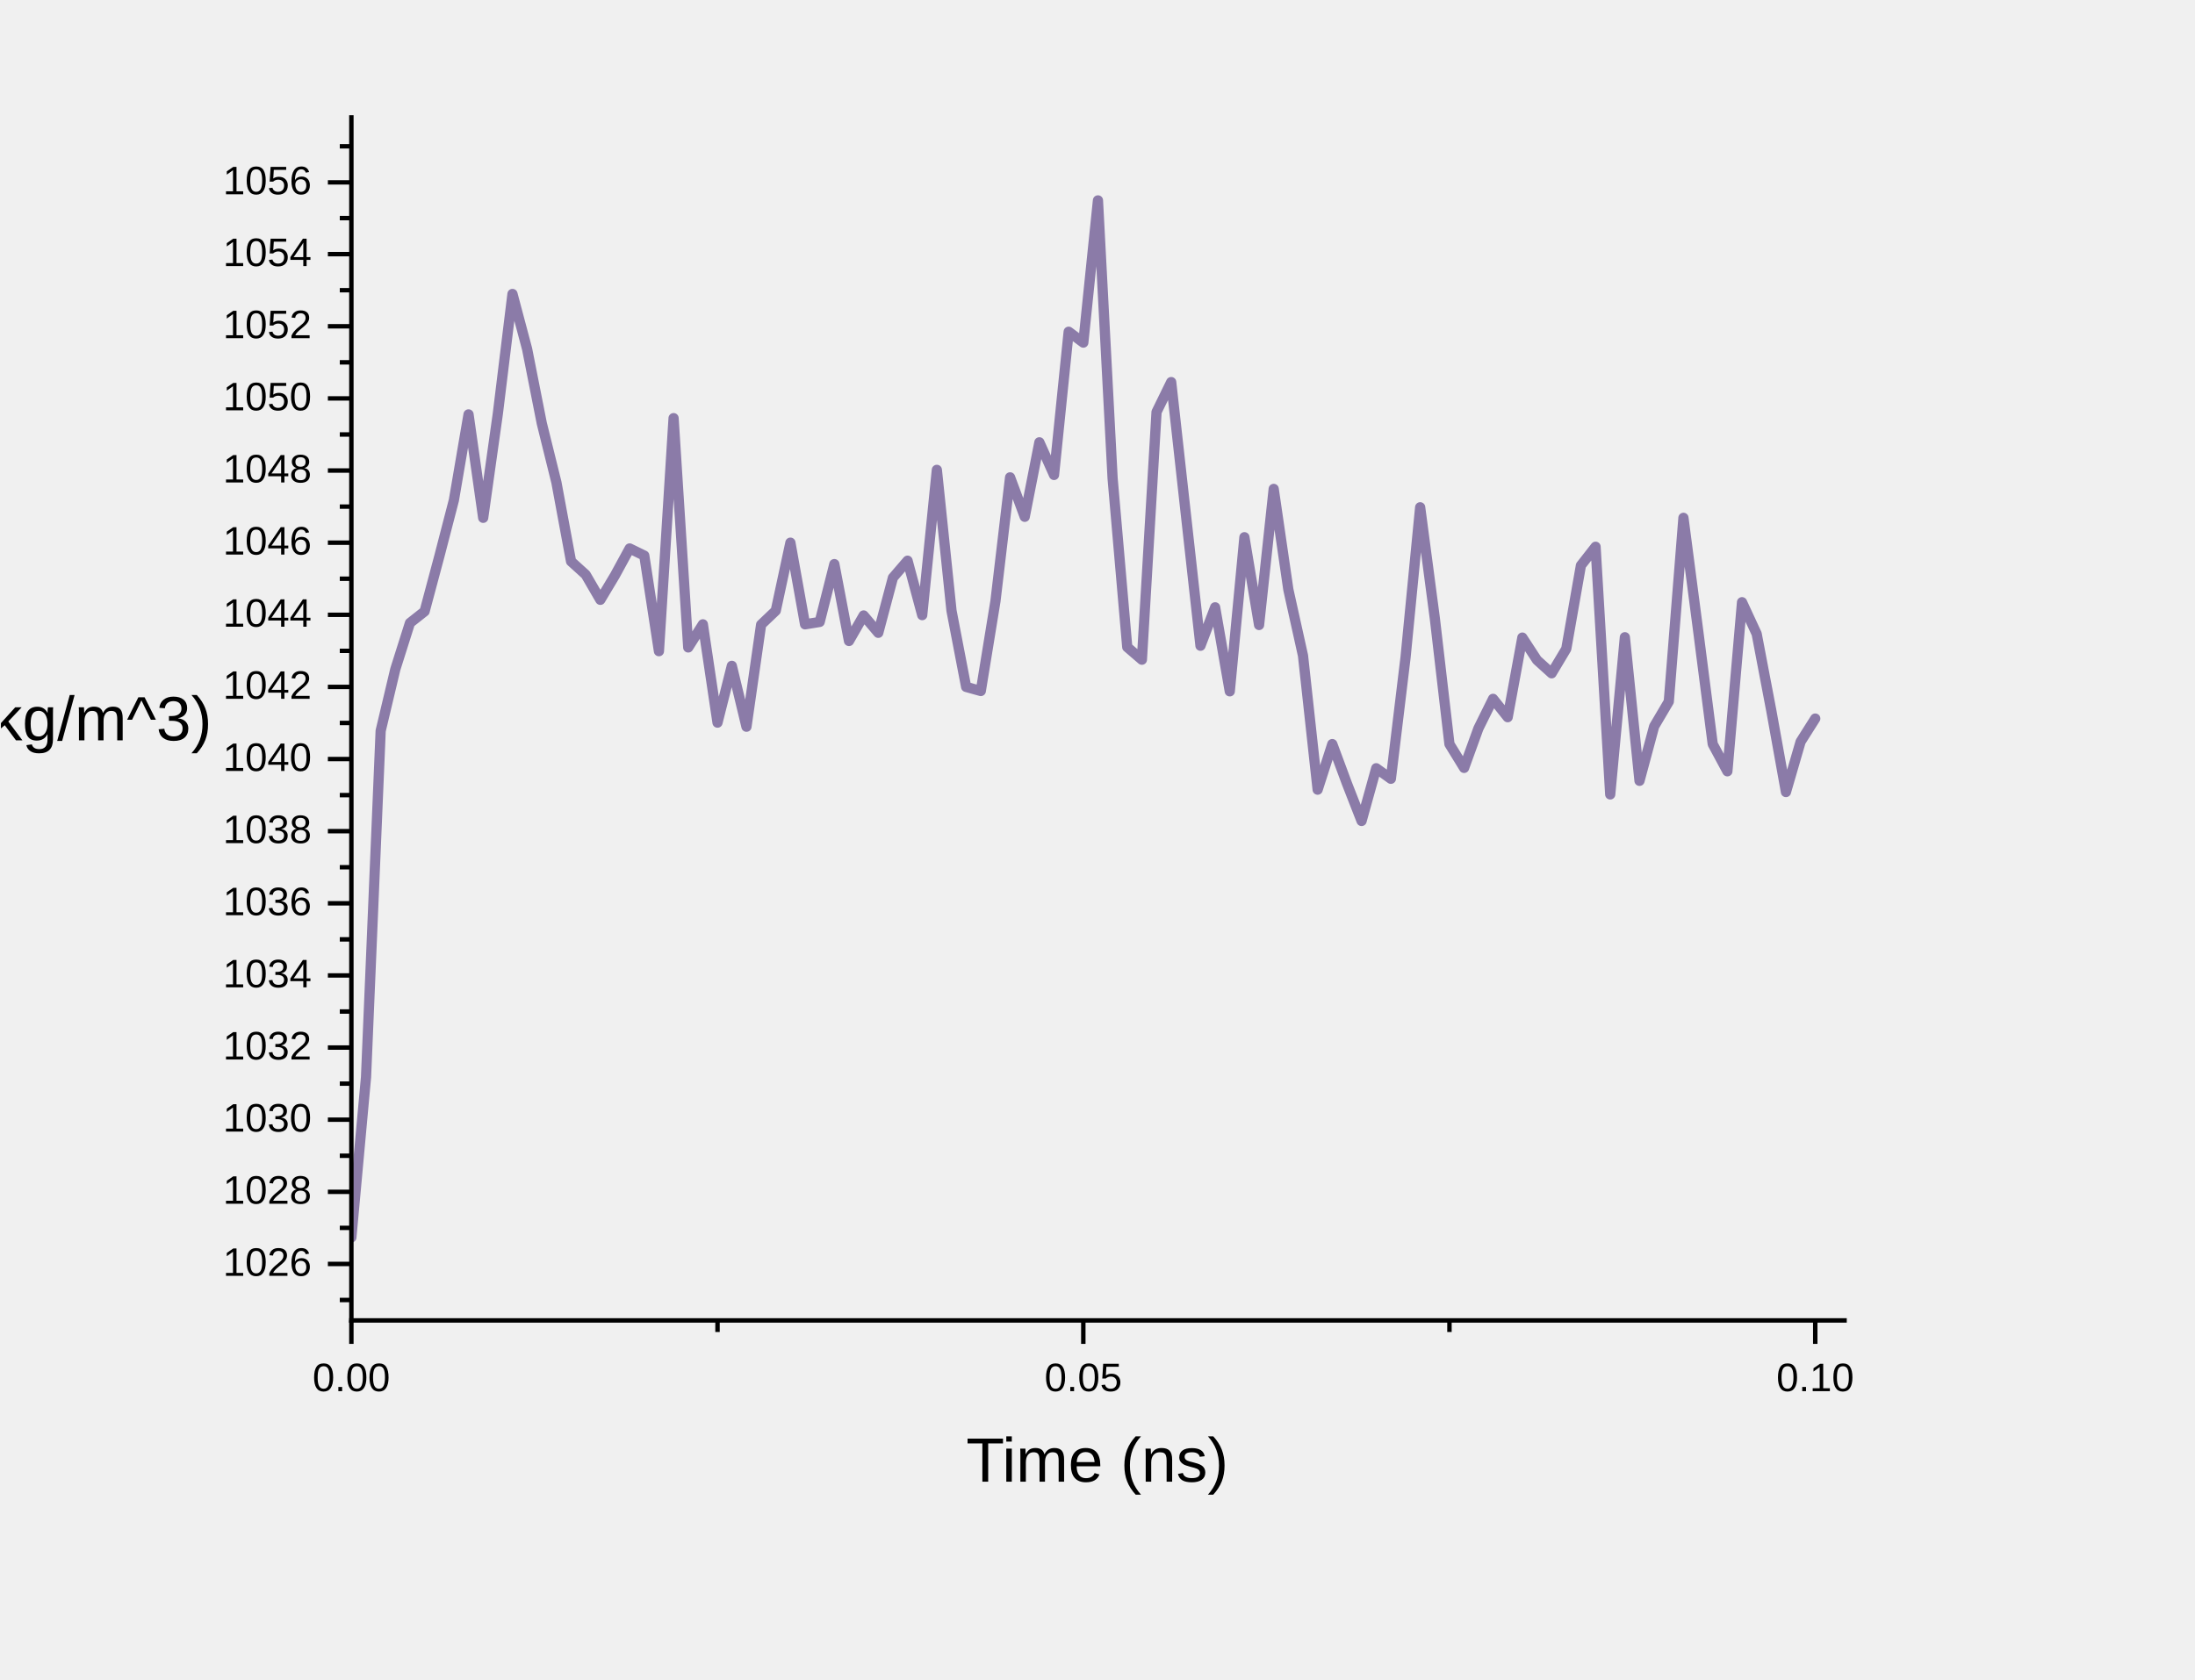
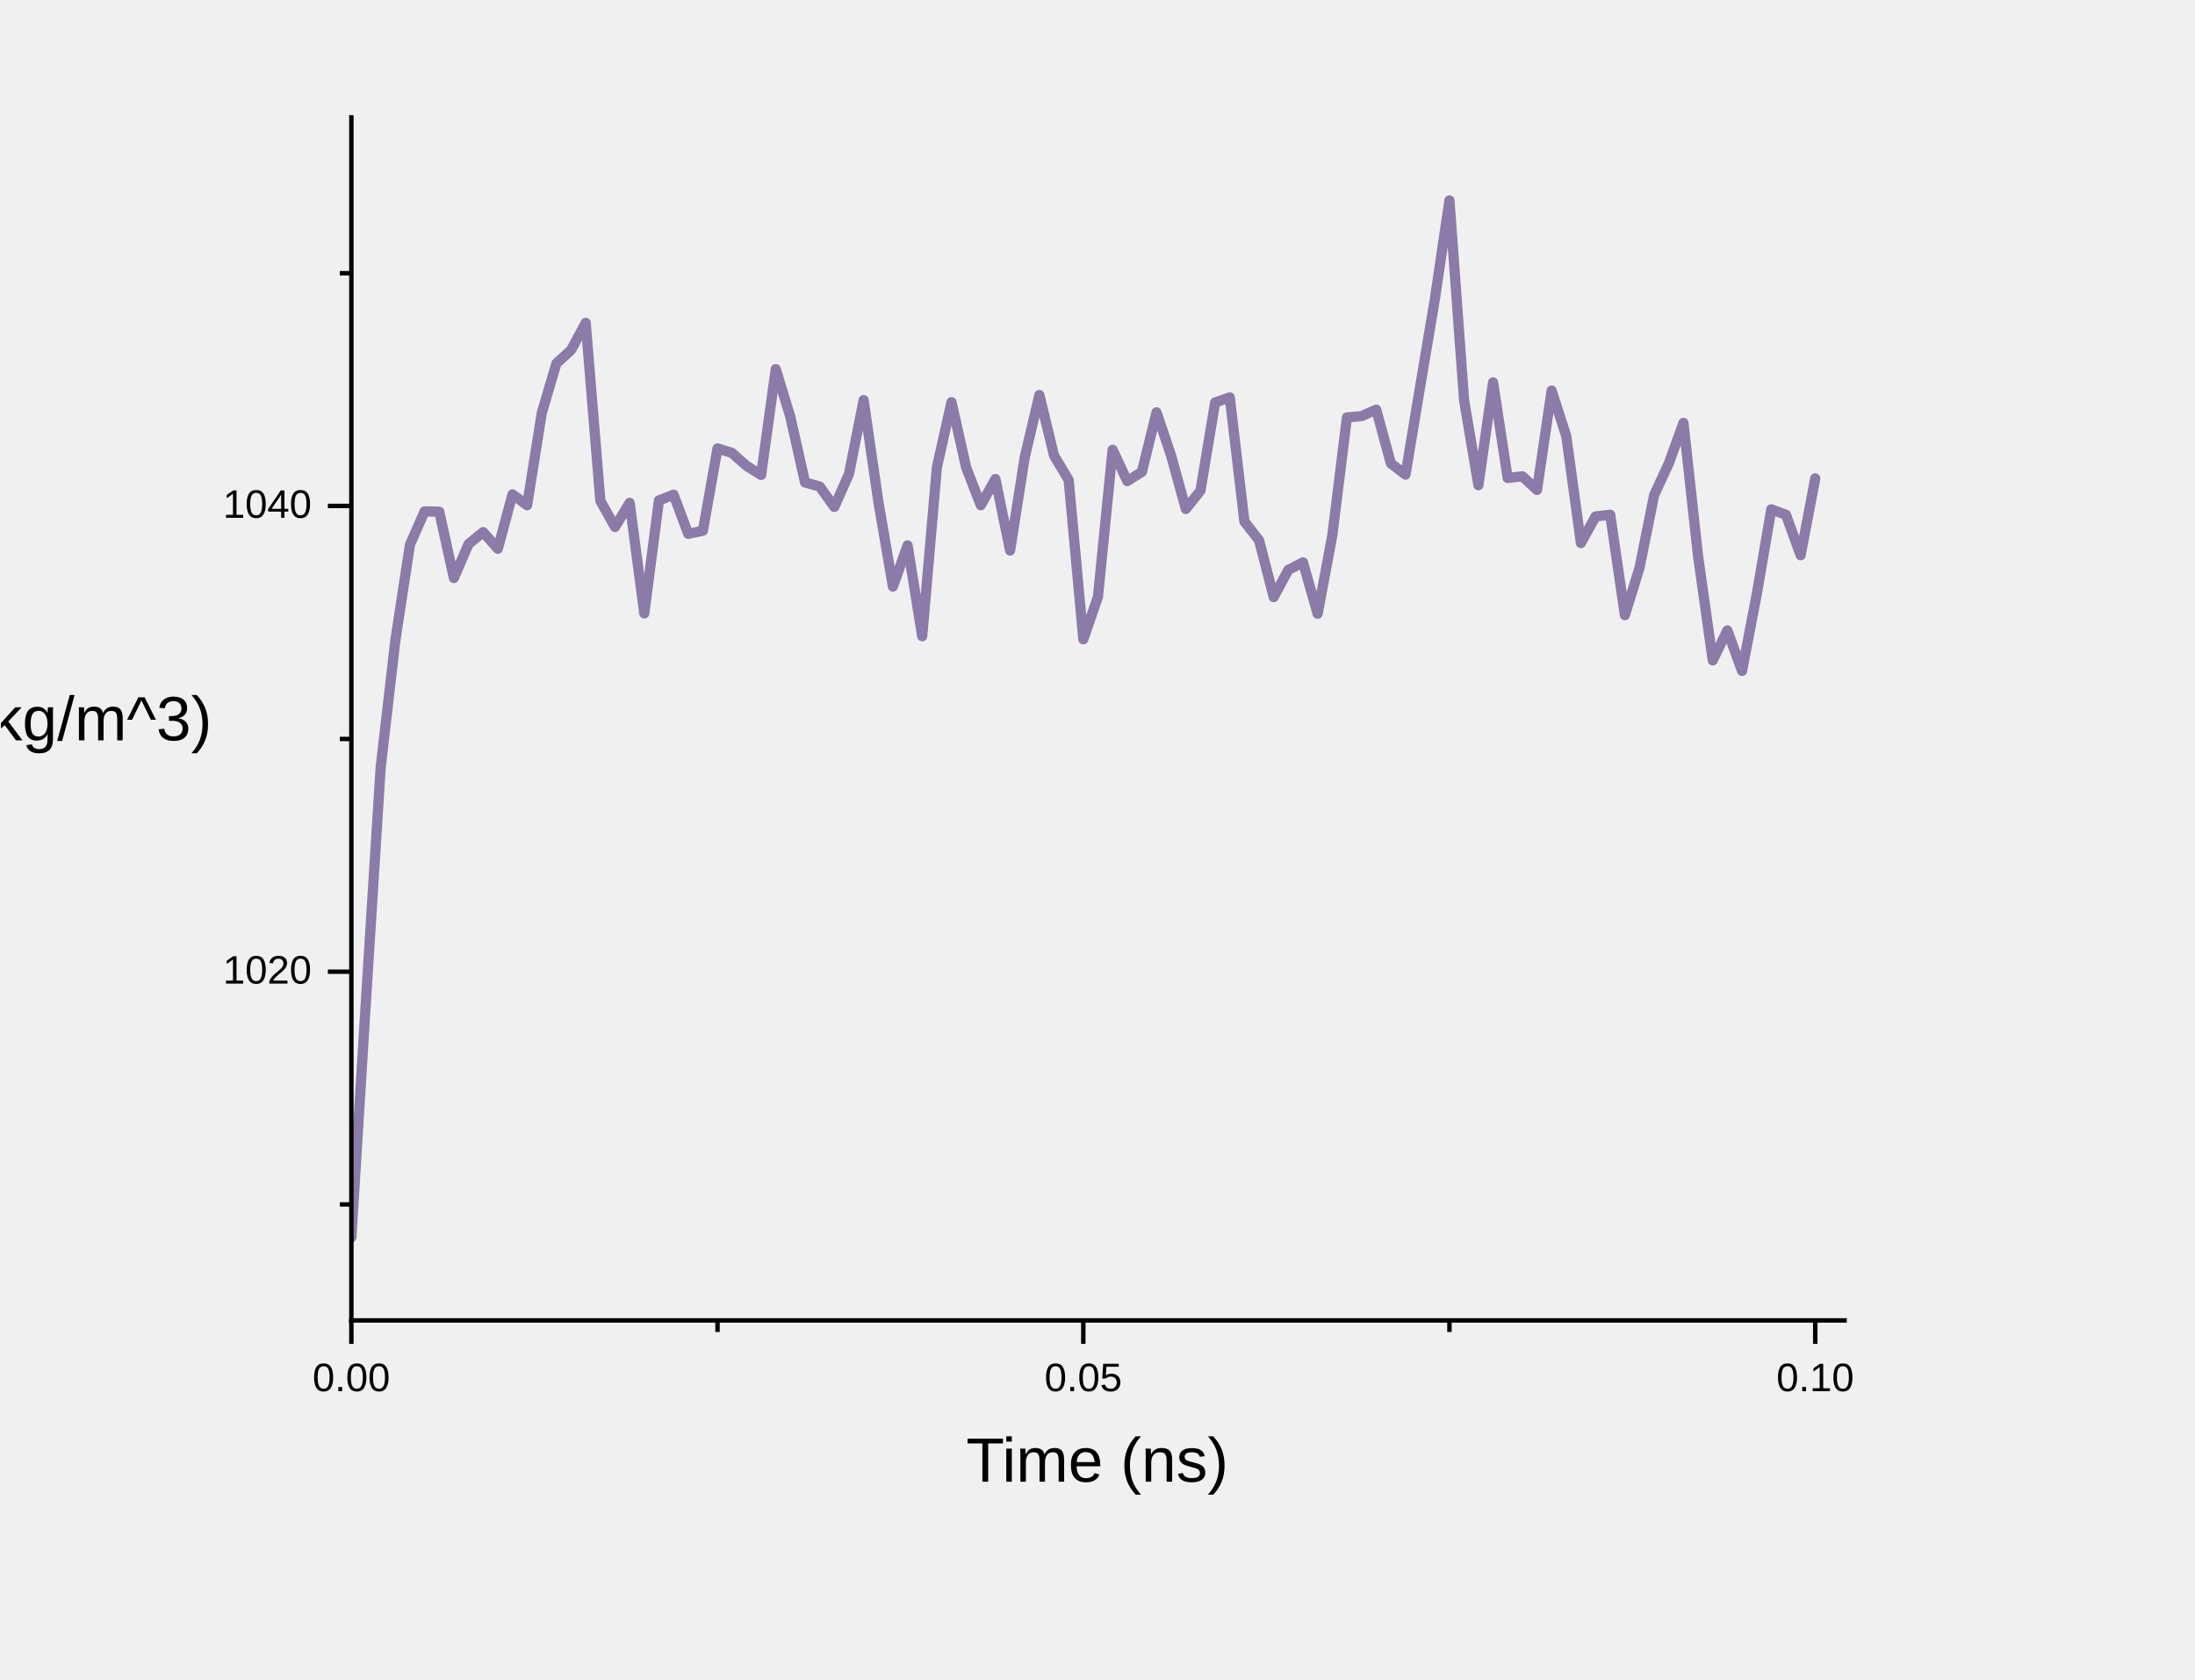
<svg xmlns="http://www.w3.org/2000/svg" xmlns:ns1="http://www.originlab.com/namespaces/olab" viewBox="0,0 1030,789" width="272.289mm" height="208.407mm">
  <svg viewBox="0,0 6432.98,4923.99" width="1028.99" height="786.999" x="0" y="6.10351e-05" preserveAspectRatio="none">
    <defs>
      <mask id="Cp_1">
        <path d="M 1029,345 L 5414,345 5414,3882 1029,3882Z" fill="white" />
      </mask>
    </defs>
    <g mask="url(#Cp_1)">
      <rect x="0" y="0" width="6433" height="4924" visibility="hidden" fill="none" opacity="0" />
-       <polyline points="1029,3637 1072,3166 1115,2148 1158,1967 1201,1831 1244,1797 1287,1636 1330,1470 1373,1218 1416,1522 1459,1216 1502,864 1545,1026 1588,1244 1631,1418 1674,1650 1717,1689 1760,1763 1803,1691 1846,1612 1889,1633 1932,1914 1975,1229 2018,1903 2061,1835 2104,2124 2146,1957 2189,2136 2232,1836 2275,1795 2318,1595 2361,1835 2404,1828 2447,1658 2490,1884 2533,1809 2576,1860 2619,1698 2662,1648 2705,1808 2748,1381 2791,1795 2834,2019 2877,2031 2920,1767 2963,1403 3006,1519 3049,1300 3092,1396 3135,975 3178,1007 3221,589 3264,1406 3307,1902 3350,1939 3393,1211 3436,1123 3479,1511 3522,1898 3565,1785 3608,2032 3651,1579 3694,1837 3737,1437 3780,1733 3823,1927 3866,2321 3909,2187 3952,2303 3995,2413 4038,2258 4081,2289 4124,1933 4167,1491 4210,1817 4253,2187 4296,2257 4338,2141 4381,2054 4424,2108 4467,1874 4510,1940 4553,1979 4596,1907 4639,1662 4682,1607 4725,2335 4768,1873 4811,2295 4854,2135 4897,2062 4940,1522 4983,1852 5026,2187 5069,2267 5112,1770 5155,1863 5198,2089 5241,2328 5284,2180 5327,2112" fill="none" style="stroke-width: 30;stroke-linecap: round;stroke-dashoffset: 0;stroke-miterlimit:10;stroke-linejoin: round;stroke: #8B7BA8" />
+       <polyline points="1029,3637 1072,2938 1115,2256 1158,1883 1201,1601 1244,1503 1287,1504 1330,1699 1373,1599 1416,1564 1459,1613 1502,1453 1545,1485 1588,1214 1631,1068 1674,1029 1717,949 1760,1472 1803,1549 1846,1478 1889,1803 1932,1471 1975,1454 2018,1569 2061,1560 2104,1318 2146,1331 2189,1369 2232,1396 2275,1085 2318,1226 2361,1418 2404,1430 2447,1490 2490,1393 2533,1176 2576,1473 2619,1724 2662,1603 2705,1870 2748,1374 2791,1182 2834,1374 2877,1485 2920,1408 2963,1618 3006,1344 3049,1161 3092,1339 3135,1411 3178,1879 3221,1754 3264,1322 3307,1414 3350,1387 3393,1212 3436,1340 3479,1496 3522,1442 3565,1183 3608,1168 3651,1533 3694,1588 3737,1755 3780,1675 3823,1653 3866,1804 3909,1574 3952,1227 3995,1223 4038,1204 4081,1362 4124,1395 4167,1136 4210,880 4253,589 4296,1177 4338,1426 4381,1124 4424,1405 4467,1400 4510,1440 4553,1148 4596,1282 4639,1596 4682,1518 4725,1513 4768,1808 4811,1669 4854,1455 4897,1362 4940,1243 4983,1635 5026,1941 5069,1853 5112,1972 5155,1748 5198,1497 5241,1513 5284,1632 5327,1406" fill="none" style="stroke-width: 30;stroke-linecap: round;stroke-dashoffset: 0;stroke-miterlimit:10;stroke-linejoin: round;stroke: #8B7BA8" />
    </g>
    <polyline points="1029,3881 5413,3881" style="stroke: black;stroke-width: 13;stroke-linecap:square;stroke-linejoin:round" fill="none" ns1:comment="" />
    <polyline points="2104,3881 2104,3915" style="stroke: black;stroke-width: 13;stroke-linecap:butt;stroke-linejoin:round" fill="none" ns1:comment="" />
    <polyline points="4253,3881 4253,3915" style="stroke: black;stroke-width: 13;stroke-linecap:butt;stroke-linejoin:round" fill="none" ns1:comment="" />
    <polyline points="1029,3881 1029,3950" style="stroke: black;stroke-width: 13;stroke-linecap:butt;stroke-linejoin:round" fill="none" ns1:comment="" />
    <polyline points="3178,3881 3178,3950" style="stroke: black;stroke-width: 13;stroke-linecap:butt;stroke-linejoin:round" fill="none" ns1:comment="" />
    <polyline points="5327,3881 5327,3950" style="stroke: black;stroke-width: 13;stroke-linecap:butt;stroke-linejoin:round" fill="none" ns1:comment="" />
    <polyline points="1029,3881 1029,345" style="stroke: black;stroke-width: 13;stroke-linecap:square;stroke-linejoin:round" fill="none" ns1:comment="" />
-     <polyline points="1029,3821 995,3821" style="stroke: black;stroke-width: 13;stroke-linecap:butt;stroke-linejoin:round" fill="none" ns1:comment="" />
-     <polyline points="1029,3609 995,3609" style="stroke: black;stroke-width: 13;stroke-linecap:butt;stroke-linejoin:round" fill="none" ns1:comment="" />
-     <polyline points="1029,3397 995,3397" style="stroke: black;stroke-width: 13;stroke-linecap:butt;stroke-linejoin:round" fill="none" ns1:comment="" />
-     <polyline points="1029,3185 995,3185" style="stroke: black;stroke-width: 13;stroke-linecap:butt;stroke-linejoin:round" fill="none" ns1:comment="" />
-     <polyline points="1029,2973 995,2973" style="stroke: black;stroke-width: 13;stroke-linecap:butt;stroke-linejoin:round" fill="none" ns1:comment="" />
-     <polyline points="1029,2761 995,2761" style="stroke: black;stroke-width: 13;stroke-linecap:butt;stroke-linejoin:round" fill="none" ns1:comment="" />
-     <polyline points="1029,2549 995,2549" style="stroke: black;stroke-width: 13;stroke-linecap:butt;stroke-linejoin:round" fill="none" ns1:comment="" />
-     <polyline points="1029,2337 995,2337" style="stroke: black;stroke-width: 13;stroke-linecap:butt;stroke-linejoin:round" fill="none" ns1:comment="" />
-     <polyline points="1029,2125 995,2125" style="stroke: black;stroke-width: 13;stroke-linecap:butt;stroke-linejoin:round" fill="none" ns1:comment="" />
-     <polyline points="1029,1913 995,1913" style="stroke: black;stroke-width: 13;stroke-linecap:butt;stroke-linejoin:round" fill="none" ns1:comment="" />
-     <polyline points="1029,1701 995,1701" style="stroke: black;stroke-width: 13;stroke-linecap:butt;stroke-linejoin:round" fill="none" ns1:comment="" />
-     <polyline points="1029,1489 995,1489" style="stroke: black;stroke-width: 13;stroke-linecap:butt;stroke-linejoin:round" fill="none" ns1:comment="" />
-     <polyline points="1029,1277 995,1277" style="stroke: black;stroke-width: 13;stroke-linecap:butt;stroke-linejoin:round" fill="none" ns1:comment="" />
-     <polyline points="1029,1065 995,1065" style="stroke: black;stroke-width: 13;stroke-linecap:butt;stroke-linejoin:round" fill="none" ns1:comment="" />
-     <polyline points="1029,853 995,853" style="stroke: black;stroke-width: 13;stroke-linecap:butt;stroke-linejoin:round" fill="none" ns1:comment="" />
-     <polyline points="1029,641 995,641" style="stroke: black;stroke-width: 13;stroke-linecap:butt;stroke-linejoin:round" fill="none" ns1:comment="" />
-     <polyline points="1029,430 995,430" style="stroke: black;stroke-width: 13;stroke-linecap:butt;stroke-linejoin:round" fill="none" ns1:comment="" />
-     <polyline points="1029,3715 960,3715" style="stroke: black;stroke-width: 13;stroke-linecap:butt;stroke-linejoin:round" fill="none" ns1:comment="" />
-     <polyline points="1029,3503 960,3503" style="stroke: black;stroke-width: 13;stroke-linecap:butt;stroke-linejoin:round" fill="none" ns1:comment="" />
-     <polyline points="1029,3291 960,3291" style="stroke: black;stroke-width: 13;stroke-linecap:butt;stroke-linejoin:round" fill="none" ns1:comment="" />
-     <polyline points="1029,3079 960,3079" style="stroke: black;stroke-width: 13;stroke-linecap:butt;stroke-linejoin:round" fill="none" ns1:comment="" />
-     <polyline points="1029,2867 960,2867" style="stroke: black;stroke-width: 13;stroke-linecap:butt;stroke-linejoin:round" fill="none" ns1:comment="" />
-     <polyline points="1029,2655 960,2655" style="stroke: black;stroke-width: 13;stroke-linecap:butt;stroke-linejoin:round" fill="none" ns1:comment="" />
-     <polyline points="1029,2443 960,2443" style="stroke: black;stroke-width: 13;stroke-linecap:butt;stroke-linejoin:round" fill="none" ns1:comment="" />
-     <polyline points="1029,2231 960,2231" style="stroke: black;stroke-width: 13;stroke-linecap:butt;stroke-linejoin:round" fill="none" ns1:comment="" />
-     <polyline points="1029,2019 960,2019" style="stroke: black;stroke-width: 13;stroke-linecap:butt;stroke-linejoin:round" fill="none" ns1:comment="" />
-     <polyline points="1029,1807 960,1807" style="stroke: black;stroke-width: 13;stroke-linecap:butt;stroke-linejoin:round" fill="none" ns1:comment="" />
-     <polyline points="1029,1595 960,1595" style="stroke: black;stroke-width: 13;stroke-linecap:butt;stroke-linejoin:round" fill="none" ns1:comment="" />
-     <polyline points="1029,1383 960,1383" style="stroke: black;stroke-width: 13;stroke-linecap:butt;stroke-linejoin:round" fill="none" ns1:comment="" />
-     <polyline points="1029,1171 960,1171" style="stroke: black;stroke-width: 13;stroke-linecap:butt;stroke-linejoin:round" fill="none" ns1:comment="" />
-     <polyline points="1029,959 960,959" style="stroke: black;stroke-width: 13;stroke-linecap:butt;stroke-linejoin:round" fill="none" ns1:comment="" />
-     <polyline points="1029,747 960,747" style="stroke: black;stroke-width: 13;stroke-linecap:butt;stroke-linejoin:round" fill="none" ns1:comment="" />
-     <polyline points="1029,536 960,536" style="stroke: black;stroke-width: 13;stroke-linecap:butt;stroke-linejoin:round" fill="none" ns1:comment="" />
+     <polyline points="1029,3540 995,3540" style="stroke: black;stroke-width: 13;stroke-linecap:butt;stroke-linejoin:round" fill="none" ns1:comment="" />
+     <polyline points="1029,2172 995,2172" style="stroke: black;stroke-width: 13;stroke-linecap:butt;stroke-linejoin:round" fill="none" ns1:comment="" />
+     <polyline points="1029,803 995,803" style="stroke: black;stroke-width: 13;stroke-linecap:butt;stroke-linejoin:round" fill="none" ns1:comment="" />
+     <polyline points="1029,2856 960,2856" style="stroke: black;stroke-width: 13;stroke-linecap:butt;stroke-linejoin:round" fill="none" ns1:comment="" />
+     <polyline points="1029,1487 960,1487" style="stroke: black;stroke-width: 13;stroke-linecap:butt;stroke-linejoin:round" fill="none" ns1:comment="" />
    <text x="915" dominant-baseline="auto" y="4089" fill="black" font-family="Arial,'MS PGothic',SimSun" font-size="117" font-weight="400" ns1:comment="">
      <tspan x="915" style="font-kerning:none">0.00</tspan>
    </text>
    <text x="3064" dominant-baseline="auto" y="4089" fill="black" font-family="Arial,'MS PGothic',SimSun" font-size="117" font-weight="400" ns1:comment="">
      <tspan x="3064" style="font-kerning:none">0.05</tspan>
    </text>
    <text x="5213" dominant-baseline="auto" y="4089" fill="black" font-family="Arial,'MS PGothic',SimSun" font-size="117" font-weight="400" ns1:comment="">
      <tspan x="5213" style="font-kerning:none">0.10</tspan>
    </text>
-     <text x="652" dominant-baseline="auto" y="3750" fill="black" font-family="Arial,'MS PGothic',SimSun" font-size="117" font-weight="400" ns1:comment="">
-       <tspan x="652" style="font-kerning:none">1026</tspan>
+     <text x="652" dominant-baseline="auto" y="2891" fill="black" font-family="Arial,'MS PGothic',SimSun" font-size="117" font-weight="400" ns1:comment="">
+       <tspan x="652" style="font-kerning:none">1020</tspan>
    </text>
-     <text x="652" dominant-baseline="auto" y="3538" fill="black" font-family="Arial,'MS PGothic',SimSun" font-size="117" font-weight="400" ns1:comment="">
-       <tspan x="652" style="font-kerning:none">1028</tspan>
-     </text>
-     <text x="652" dominant-baseline="auto" y="3326" fill="black" font-family="Arial,'MS PGothic',SimSun" font-size="117" font-weight="400" ns1:comment="">
-       <tspan x="652" style="font-kerning:none">1030</tspan>
-     </text>
-     <text x="652" dominant-baseline="auto" y="3114" fill="black" font-family="Arial,'MS PGothic',SimSun" font-size="117" font-weight="400" ns1:comment="">
-       <tspan x="652" style="font-kerning:none">1032</tspan>
-     </text>
-     <text x="652" dominant-baseline="auto" y="2902" fill="black" font-family="Arial,'MS PGothic',SimSun" font-size="117" font-weight="400" ns1:comment="">
-       <tspan x="652" style="font-kerning:none">1034</tspan>
-     </text>
-     <text x="652" dominant-baseline="auto" y="2690" fill="black" font-family="Arial,'MS PGothic',SimSun" font-size="117" font-weight="400" ns1:comment="">
-       <tspan x="652" style="font-kerning:none">1036</tspan>
-     </text>
-     <text x="652" dominant-baseline="auto" y="2478" fill="black" font-family="Arial,'MS PGothic',SimSun" font-size="117" font-weight="400" ns1:comment="">
-       <tspan x="652" style="font-kerning:none">1038</tspan>
-     </text>
-     <text x="652" dominant-baseline="auto" y="2266" fill="black" font-family="Arial,'MS PGothic',SimSun" font-size="117" font-weight="400" ns1:comment="">
+     <text x="652" dominant-baseline="auto" y="1522" fill="black" font-family="Arial,'MS PGothic',SimSun" font-size="117" font-weight="400" ns1:comment="">
      <tspan x="652" style="font-kerning:none">1040</tspan>
-     </text>
-     <text x="652" dominant-baseline="auto" y="2054" fill="black" font-family="Arial,'MS PGothic',SimSun" font-size="117" font-weight="400" ns1:comment="">
-       <tspan x="652" style="font-kerning:none">1042</tspan>
-     </text>
-     <text x="652" dominant-baseline="auto" y="1842" fill="black" font-family="Arial,'MS PGothic',SimSun" font-size="117" font-weight="400" ns1:comment="">
-       <tspan x="652" style="font-kerning:none">1044</tspan>
-     </text>
-     <text x="652" dominant-baseline="auto" y="1630" fill="black" font-family="Arial,'MS PGothic',SimSun" font-size="117" font-weight="400" ns1:comment="">
-       <tspan x="652" style="font-kerning:none">1046</tspan>
-     </text>
-     <text x="652" dominant-baseline="auto" y="1418" fill="black" font-family="Arial,'MS PGothic',SimSun" font-size="117" font-weight="400" ns1:comment="">
-       <tspan x="652" style="font-kerning:none">1048</tspan>
-     </text>
-     <text x="652" dominant-baseline="auto" y="1206" fill="black" font-family="Arial,'MS PGothic',SimSun" font-size="117" font-weight="400" ns1:comment="">
-       <tspan x="652" style="font-kerning:none">1050</tspan>
-     </text>
-     <text x="652" dominant-baseline="auto" y="994" fill="black" font-family="Arial,'MS PGothic',SimSun" font-size="117" font-weight="400" ns1:comment="">
-       <tspan x="652" style="font-kerning:none">1052</tspan>
-     </text>
-     <text x="652" dominant-baseline="auto" y="782" fill="black" font-family="Arial,'MS PGothic',SimSun" font-size="117" font-weight="400" ns1:comment="">
-       <tspan x="652" style="font-kerning:none">1054</tspan>
-     </text>
-     <text x="652" dominant-baseline="auto" y="571" fill="black" font-family="Arial,'MS PGothic',SimSun" font-size="117" font-weight="400" ns1:comment="">
-       <tspan x="652" style="font-kerning:none">1056</tspan>
    </text>
    <text x="2834" dominant-baseline="auto" y="4355" fill="black" font-family="Arial,'MS PGothic',SimSun" font-size="184" font-weight="400" ns1:comment="">
      <tspan x="2834" style="white-space:pre;font-kerning:none" xml:space="preserve">Time (ns)</tspan>
    </text>
    <text x="-755" dominant-baseline="auto" y="2176" fill="black" font-family="Arial,'MS PGothic',SimSun" font-size="184" font-weight="400" ns1:comment="">
      <tspan x="-755" style="white-space:pre;font-kerning:none" xml:space="preserve">Density (kg/m^3)</tspan>
    </text>
  </svg>
</svg>
